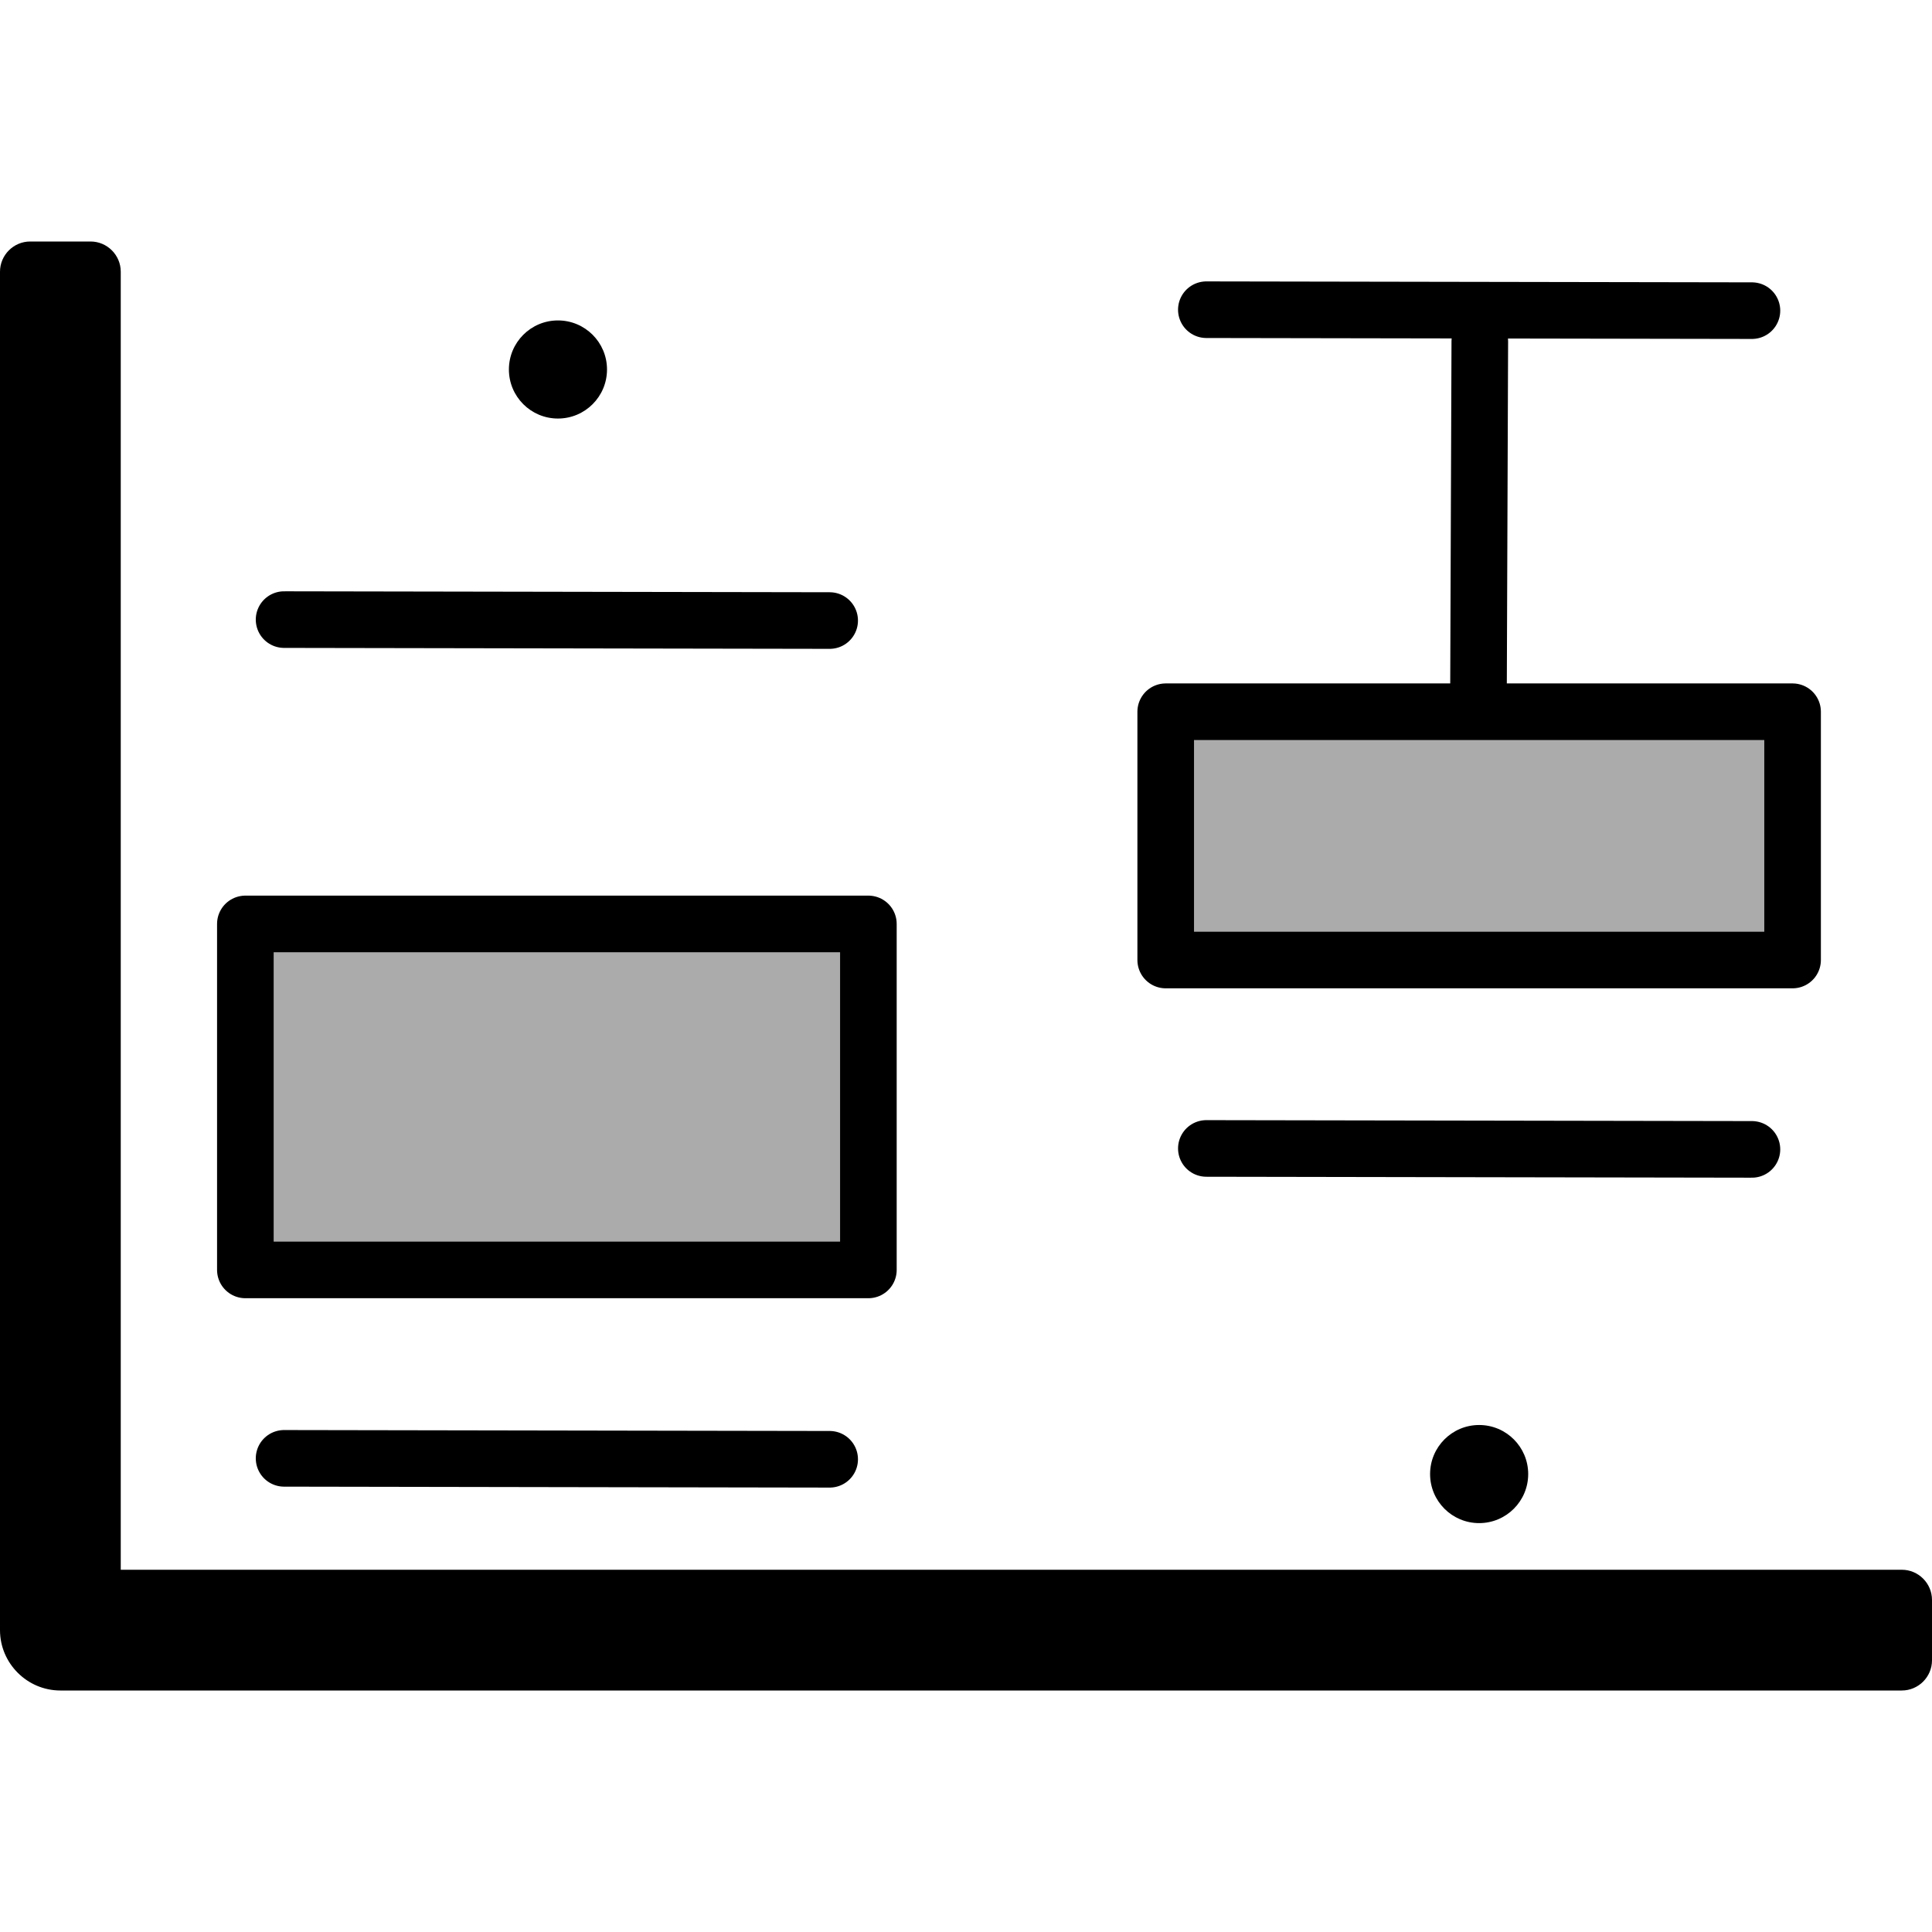
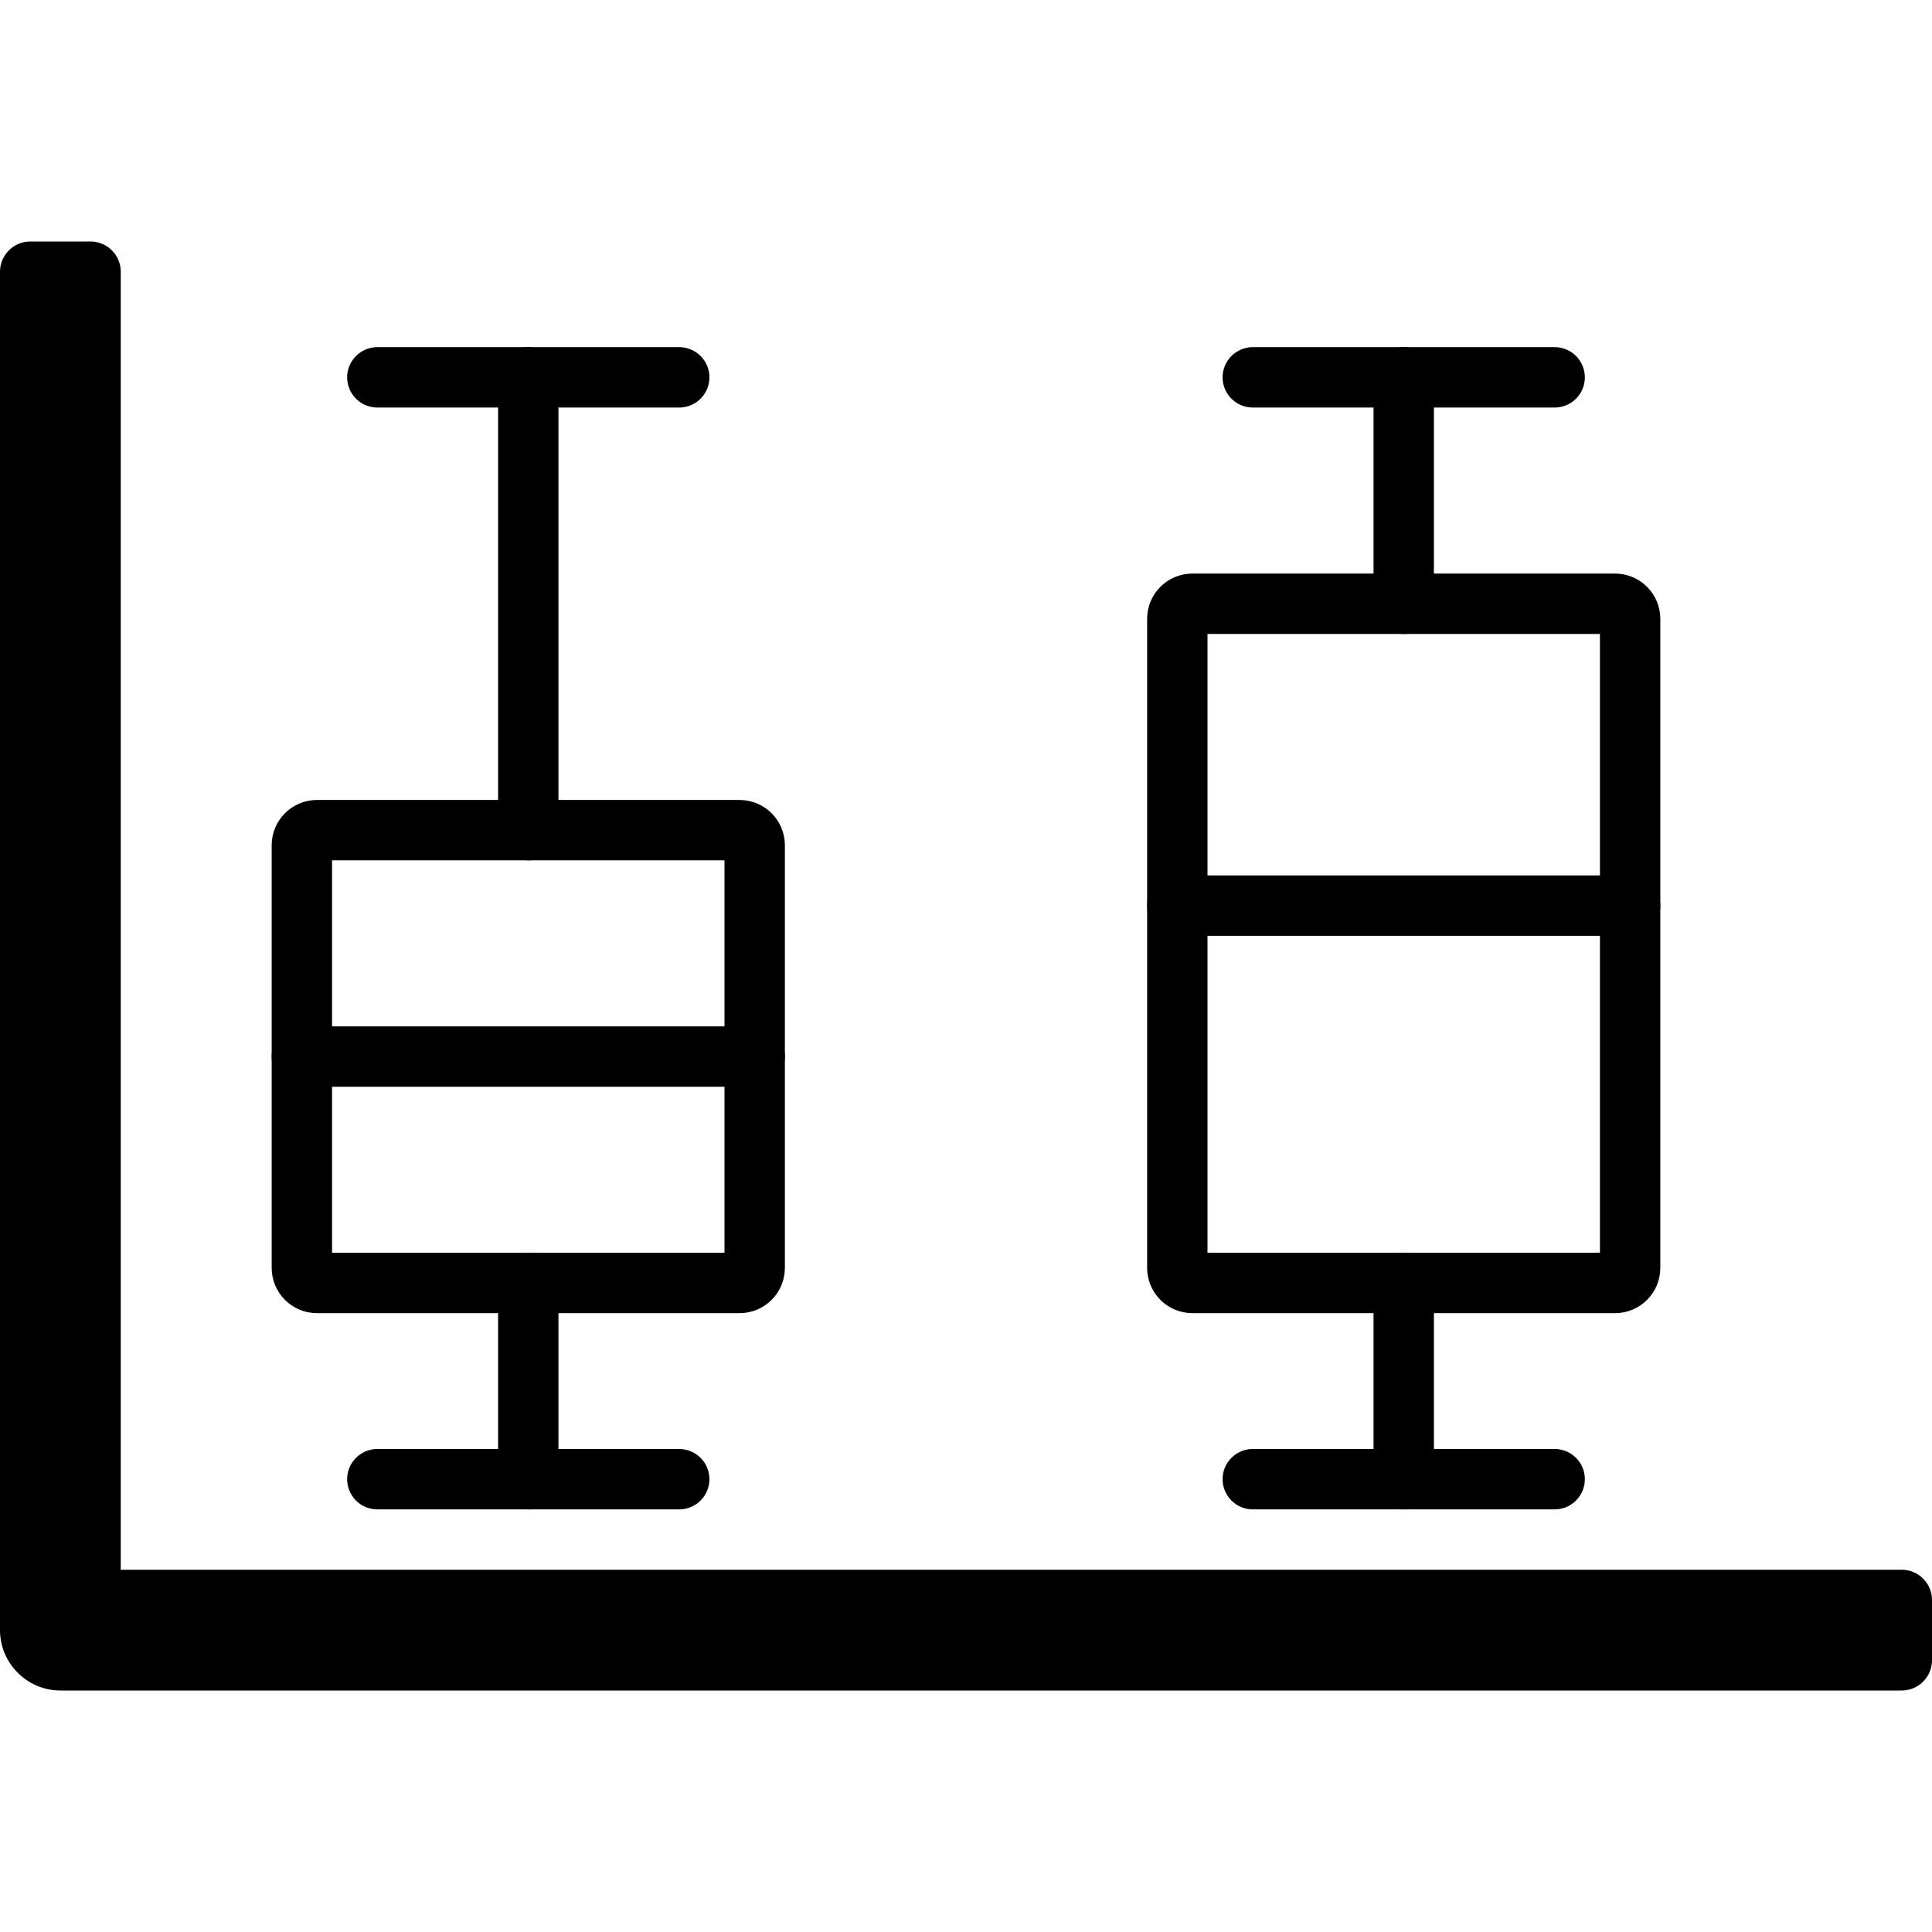
- <svg xmlns="http://www.w3.org/2000/svg" version="1.1" id="Layer_1" focusable="false" x="0px" y="0px" viewBox="0 0 512 512" style="enable-background:new 0 0 512 512;">
-   <style type="text/css">
- 	.st0{opacity:0.33;}
- </style>
-   <path d="M504,416H32V72c0-4.4-3.6-8-8-8H8c-4.4,0-8,3.6-8,8v360c0,8.8,7.2,16,16,16h488c4.4,0,8-3.6,8-8v-16 C512,419.6,508.4,416,504,416z" />
-   <circle cx="147.864" cy="97.918" r="13" />
-   <rect x="65.023" y="244.851" width="165.108" height="91.69" style="stroke: rgb(0, 0, 0); stroke-linejoin: round; stroke-linecap: round; stroke-width: 15px; fill: rgb(171, 171, 171);" />
-   <path style="fill: none; stroke: rgb(0, 0, 0); stroke-width: 15px; stroke-linecap: round;" d="M 75.284 386.476 L 219.87 386.725" />
-   <path style="fill: none; stroke: rgb(0, 0, 0); stroke-width: 15; stroke-linecap: round;" d="M 75.284 164.202 L 219.87 164.451" />
-   <path style="fill: none; stroke: rgb(0, 0, 0); stroke-width: 15; stroke-linecap: round; transform-box: fill-box; transform-origin: 50% 50%;" d="M 147.489 343.676 L 147.665 385.624" transform="matrix(-1, 0, 0, -1, -0.000012, -0.000006)" />
-   <path style="fill: none; stroke: rgb(0, 0, 0); stroke-width: 15; stroke-linecap: round; transform-origin: 147.577px 206.486px;" d="M 147.4 172.625 L 147.754 240.346" transform="matrix(-1, 0, 0, -1, -0.000012, -0.000002)" />
-   <circle cx="391.988" cy="390.641" r="13" style="stroke-width: 1;" />
-   <rect x="308.924" y="188.617" width="166.129" height="65.797" style="stroke: rgb(0, 0, 0); stroke-linejoin: round; stroke-linecap: round; stroke-width: 15; fill: rgb(171, 171, 171);" />
-   <path style="fill: none; stroke: rgb(0, 0, 0); stroke-width: 15; stroke-linecap: round;" d="M 319.695 304.349 L 464.281 304.598" />
-   <path style="fill: none; stroke: rgb(0, 0, 0); stroke-width: 15; stroke-linecap: round;" d="M 319.695 82.075 L 464.281 82.324" />
-   <path style="fill: none; stroke: rgb(0, 0, 0); stroke-width: 15; stroke-linecap: round; transform-origin: 391.989px 282.523px;" d="M 391.901 261.549 L 392.077 303.497" transform="matrix(-1, 0, 0, -1, 0.000008, -0.000028)" />
-   <path style="fill: none; stroke: rgb(0, 0, 0); stroke-width: 15; stroke-linecap: round; transform-origin: 391.988px 137.134px;" d="M 391.814 183.771 L 392.163 90.499" />
+ <svg xmlns="http://www.w3.org/2000/svg" viewBox="0 0 512 512" fill="currentColor">
+   <path d="M504 416H32V72c0-4.4-3.6-8-8-8H8c-4.4 0-8 3.6-8 8v360c0 8.8 7.2 16 16 16h488c4.4 0 8-3.6 8-8v-16c0-4.4-3.6-8-8-8z" />
+   <g fill="none" stroke="currentColor" stroke-width="16" stroke-linecap="round" stroke-linejoin="round">
+     <rect x="80" y="220" width="120" height="120" rx="4" />
+     <line x1="140" y1="100" x2="140" y2="220" />
+     <line x1="140" y1="340" x2="140" y2="392" />
+     <line x1="100" y1="100" x2="180" y2="100" />
+     <line x1="100" y1="392" x2="180" y2="392" />
+     <line x1="80" y1="280" x2="200" y2="280" />
+     <rect x="312" y="160" width="120" height="180" rx="4" />
+     <line x1="372" y1="100" x2="372" y2="160" />
+     <line x1="372" y1="340" x2="372" y2="392" />
+     <line x1="332" y1="100" x2="412" y2="100" />
+     <line x1="332" y1="392" x2="412" y2="392" />
+     <line x1="312" y1="240" x2="432" y2="240" />
+   </g>
</svg>
